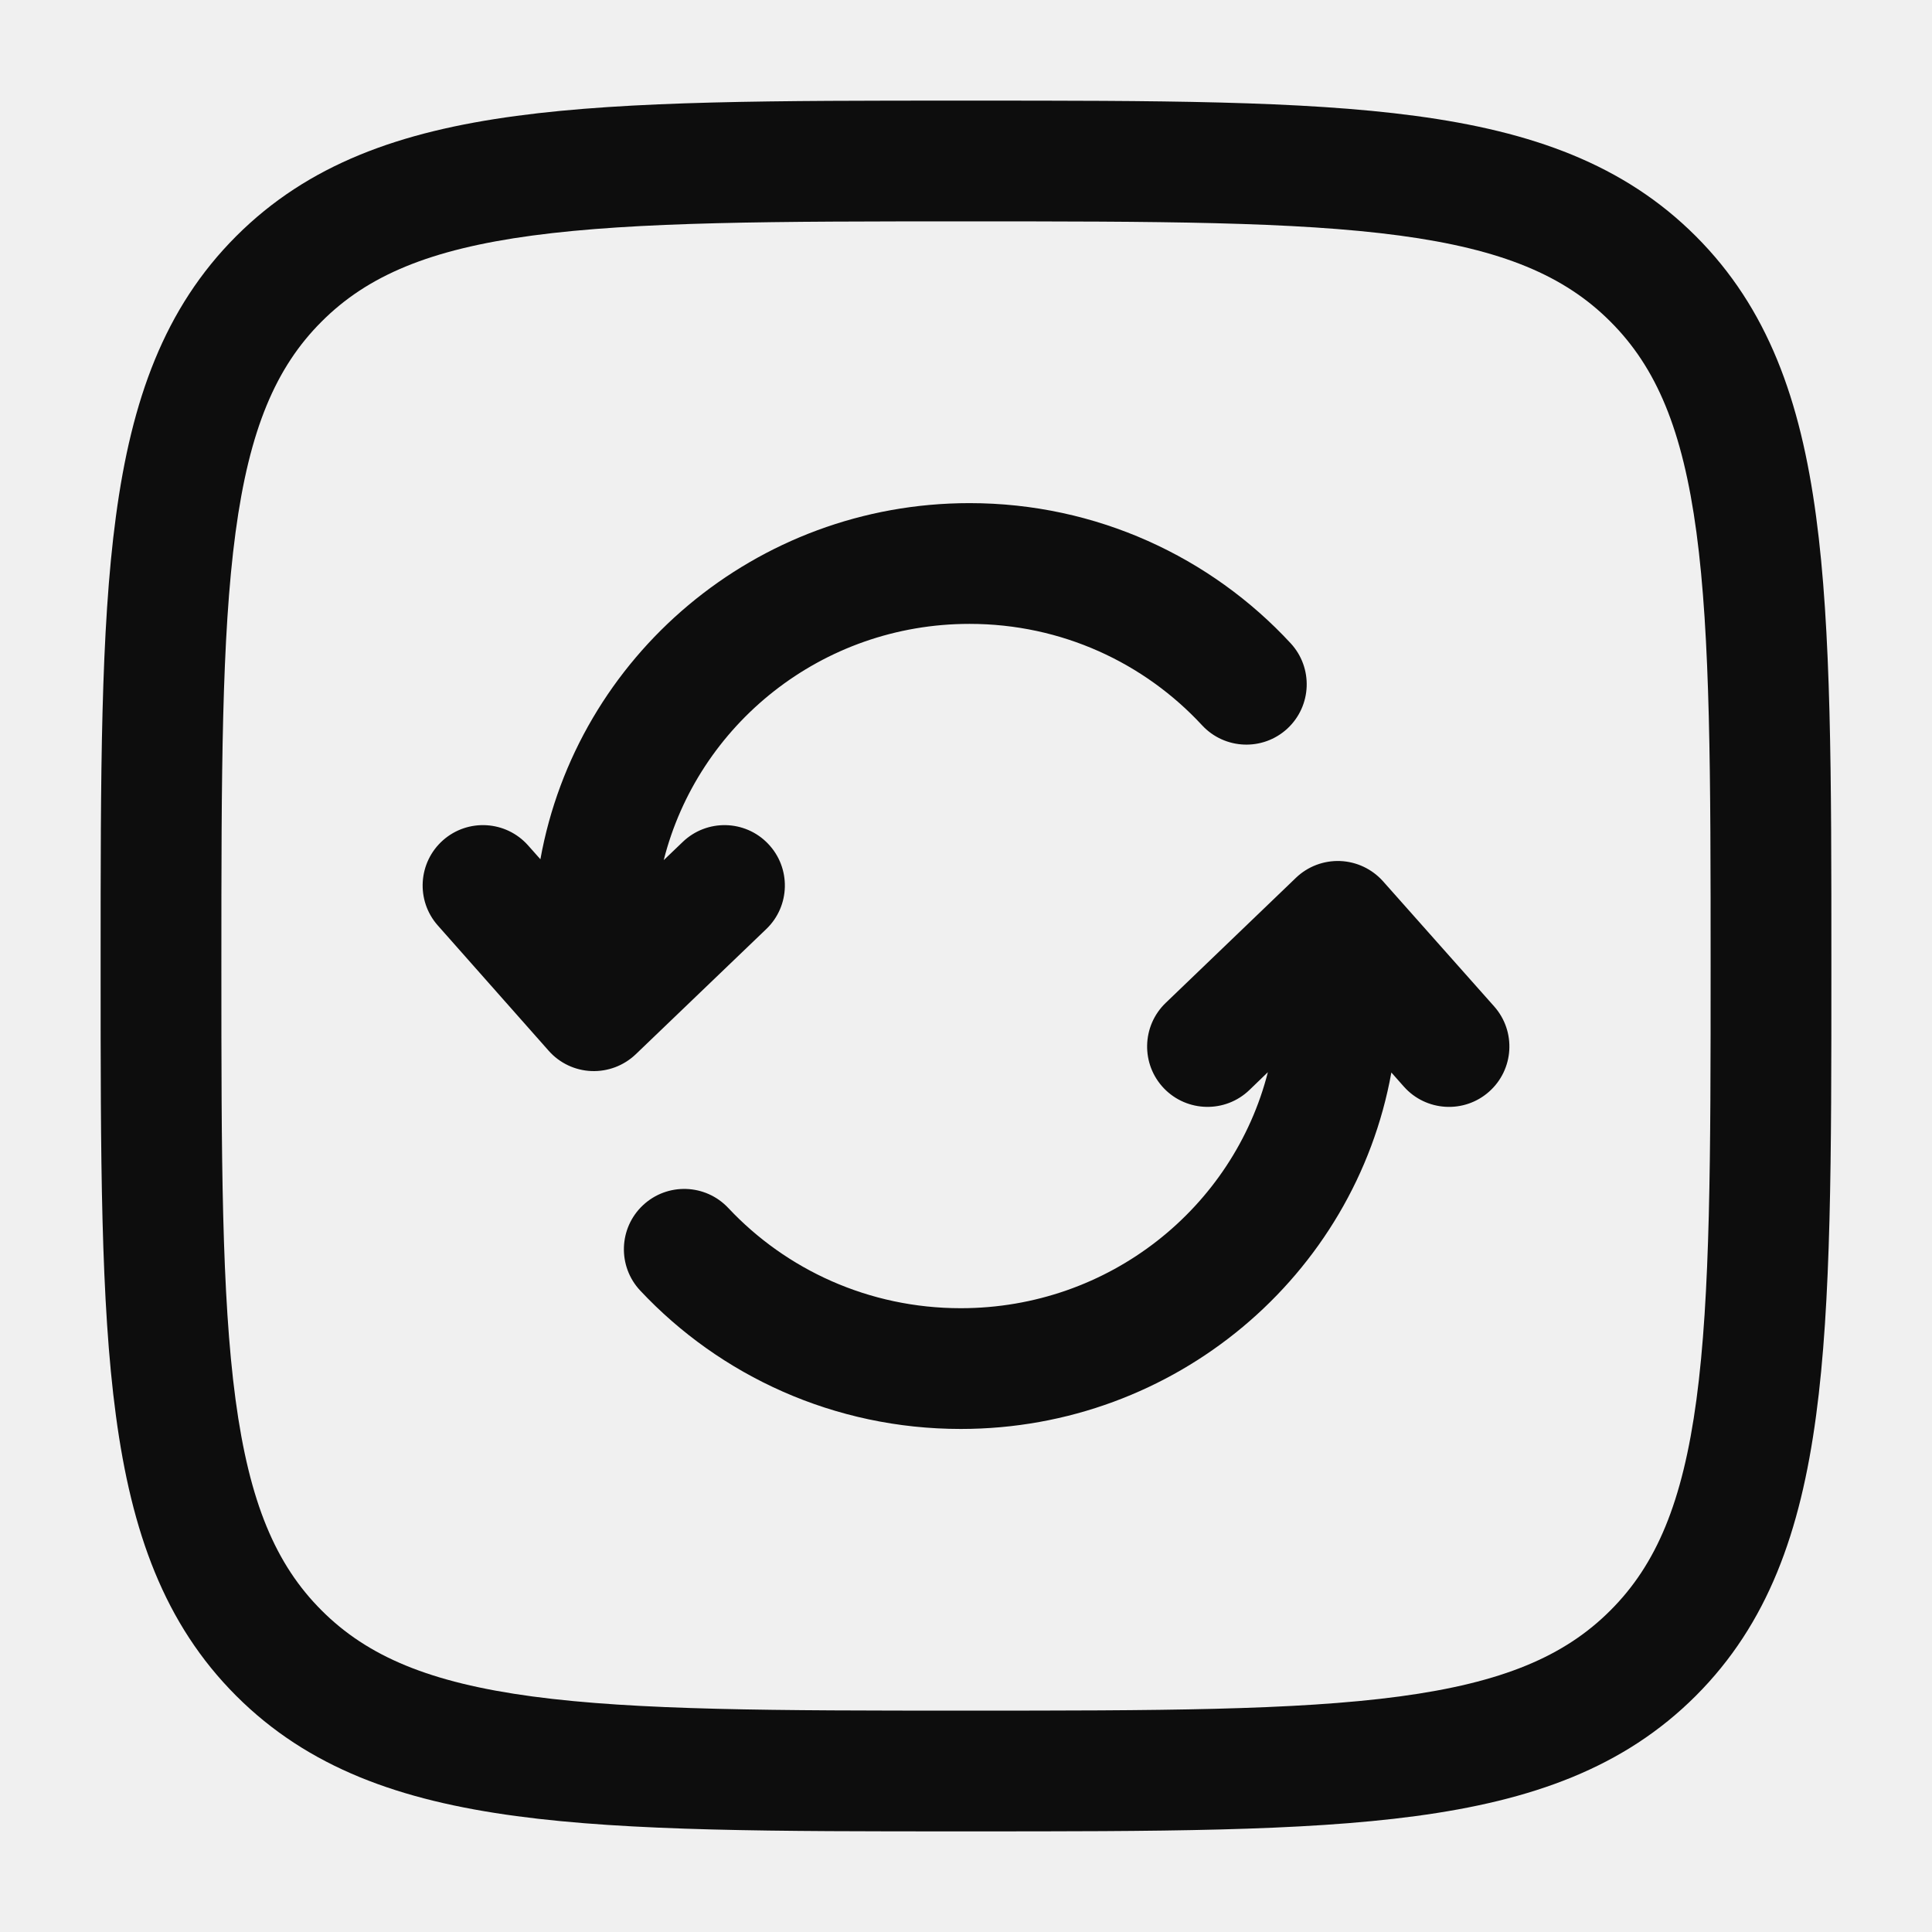
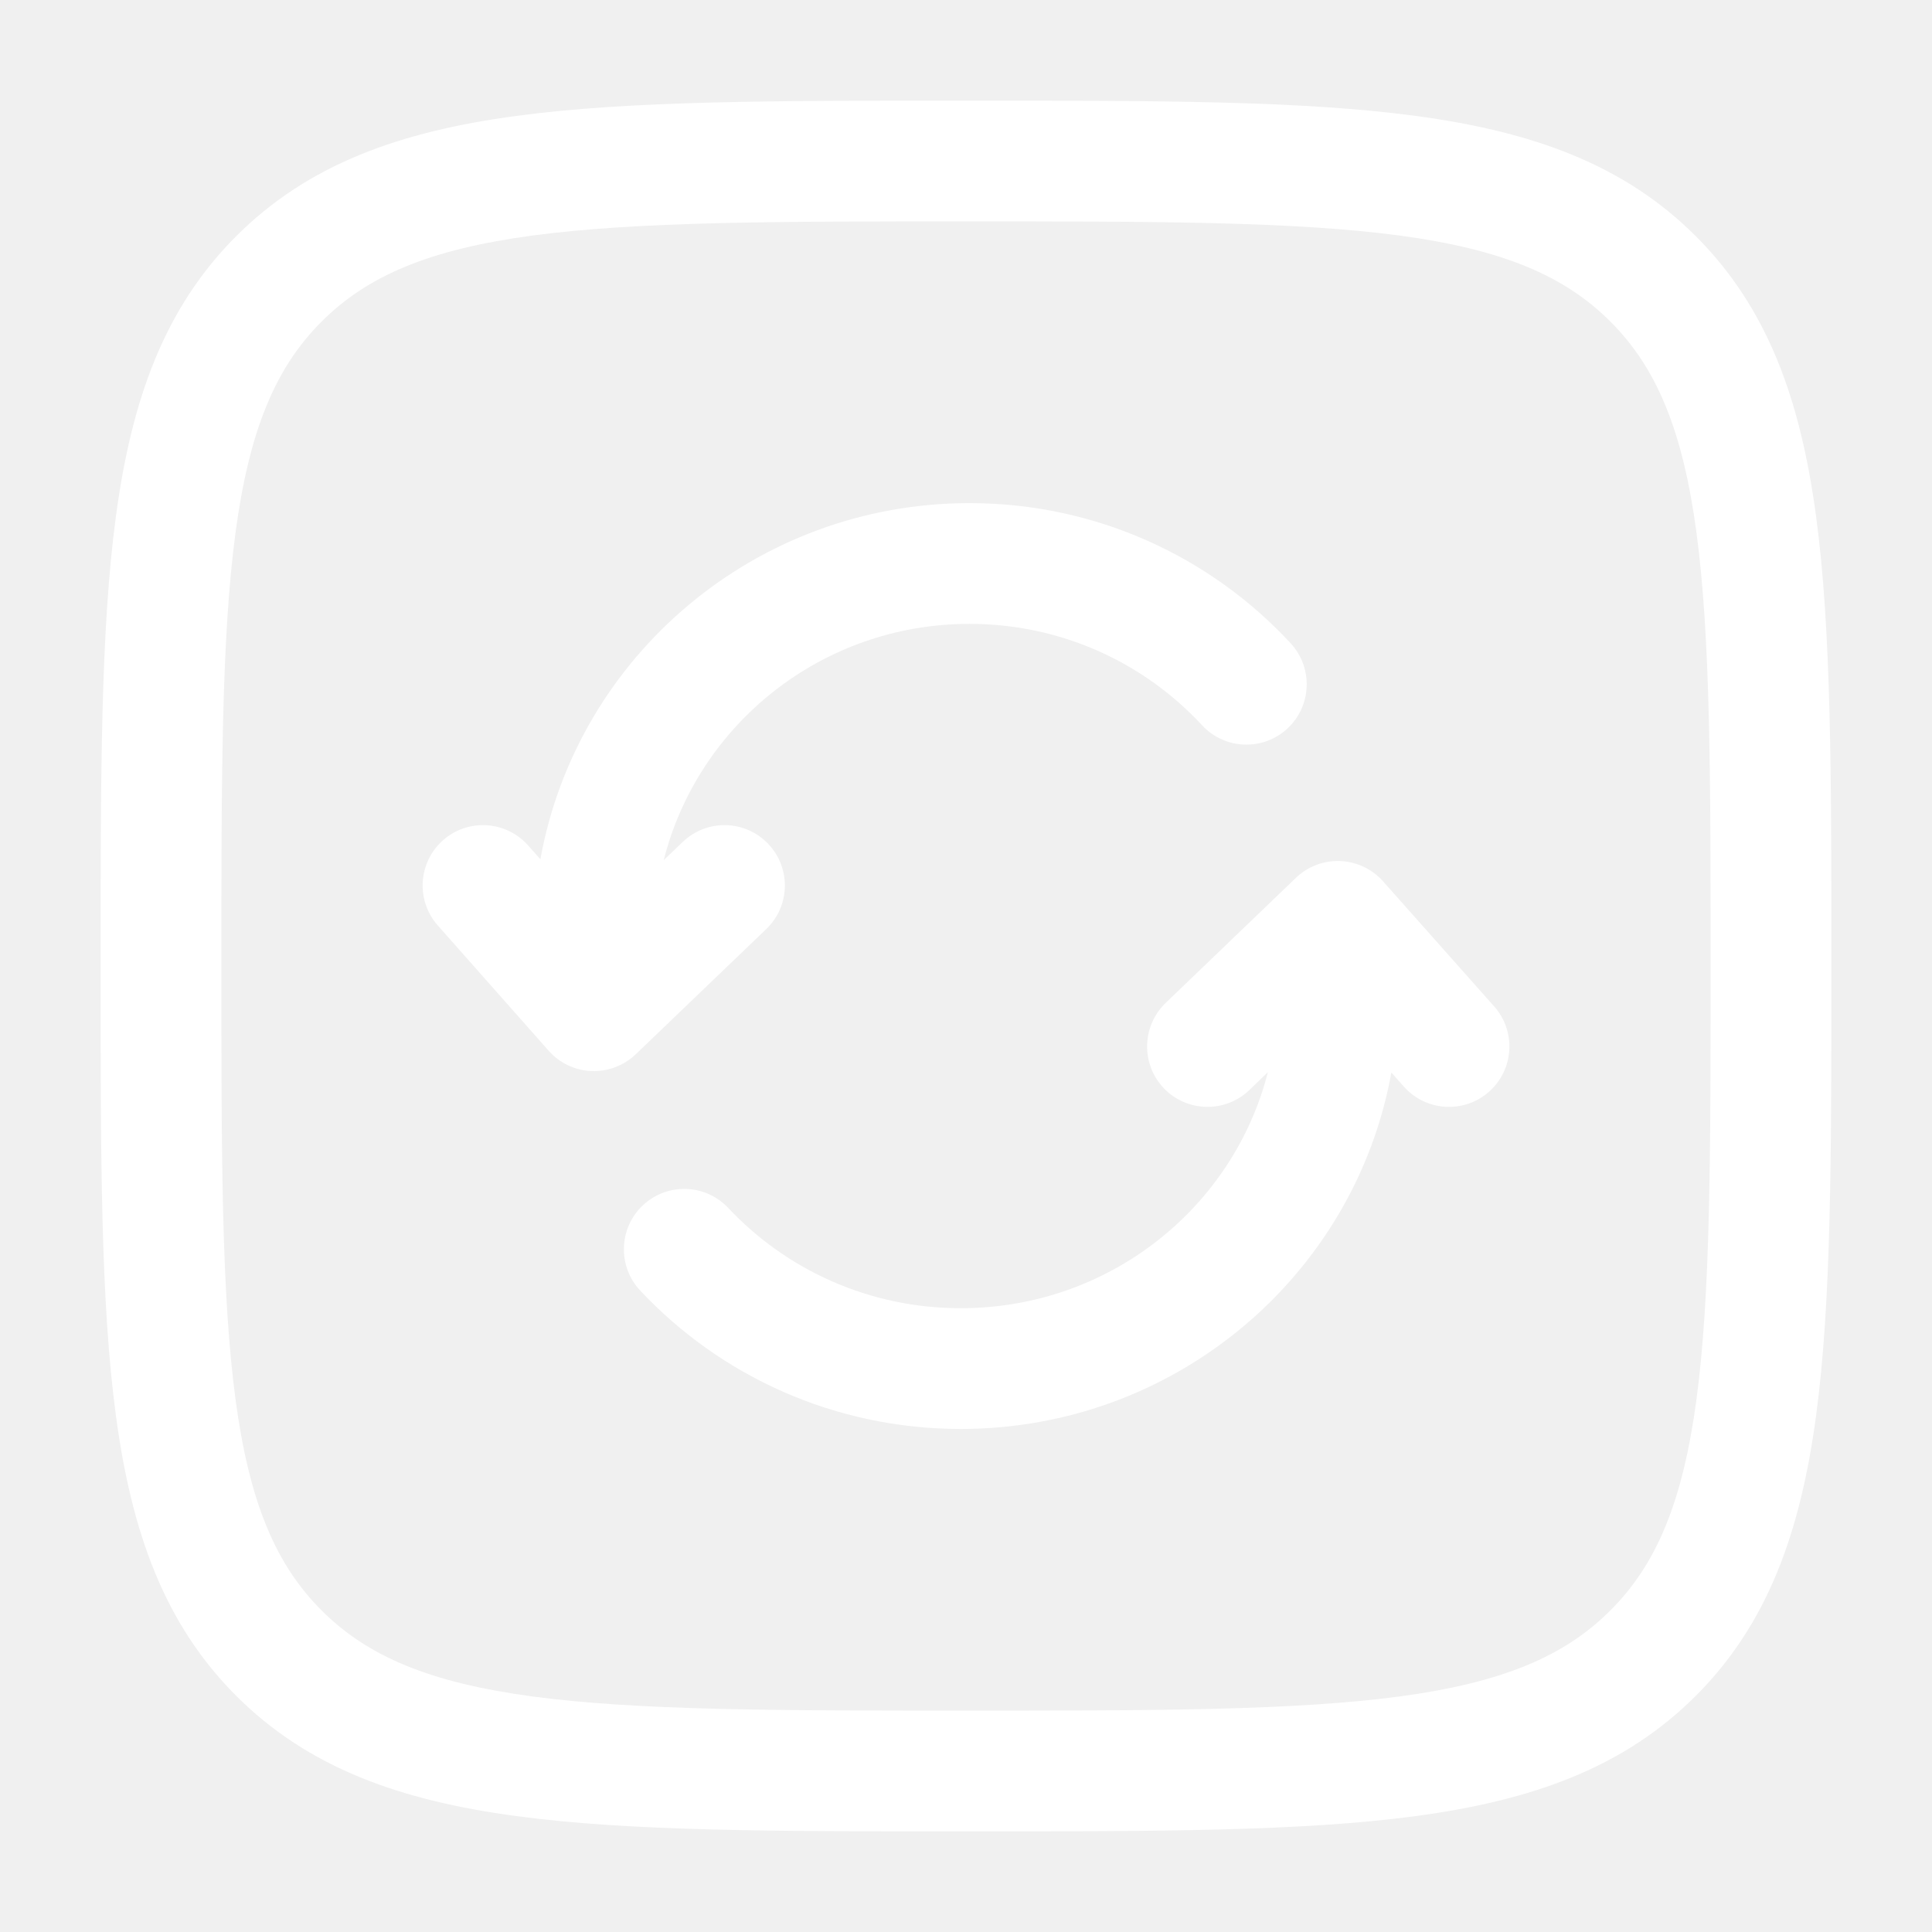
<svg xmlns="http://www.w3.org/2000/svg" viewBox="0 0 24 24" fill="none">
  <g id="SVGRepo_bgCarrier" stroke-width="0" />
  <g id="SVGRepo_tracerCarrier" stroke-linecap="round" stroke-linejoin="round" />
  <g id="SVGRepo_iconCarrier">
-     <path d="M6.713 10.674C7.167 8.155 9.385 6.25 12.044 6.25C13.621 6.25 15.043 6.921 16.033 7.991C16.314 8.295 16.296 8.769 15.992 9.051C15.688 9.332 15.213 9.313 14.932 9.009C14.215 8.235 13.188 7.75 12.044 7.75C10.206 7.75 8.67 9.002 8.245 10.685L8.481 10.459C8.78 10.172 9.255 10.182 9.541 10.481C9.828 10.78 9.818 11.255 9.519 11.541L7.897 13.097C7.749 13.238 7.551 13.313 7.347 13.305C7.143 13.297 6.951 13.206 6.816 13.053L5.439 11.497C5.164 11.187 5.193 10.713 5.503 10.438C5.813 10.164 6.287 10.193 6.561 10.503L6.713 10.674Z" fill="#0d0d0d" />
-     <path d="M16.648 10.696C16.852 10.704 17.044 10.795 17.18 10.947L18.561 12.502C18.836 12.812 18.808 13.286 18.498 13.561C18.189 13.836 17.714 13.808 17.439 13.498L17.284 13.323C16.829 15.846 14.601 17.751 11.935 17.751C10.364 17.751 8.945 17.09 7.953 16.032C7.67 15.73 7.685 15.255 7.987 14.972C8.289 14.689 8.763 14.704 9.047 15.006C9.765 15.771 10.792 16.251 11.935 16.251C13.782 16.251 15.322 14.999 15.75 13.319L15.52 13.541C15.221 13.828 14.746 13.818 14.459 13.52C14.172 13.221 14.182 12.746 14.48 12.459L16.099 10.904C16.246 10.763 16.445 10.688 16.648 10.696Z" fill="#0d0d0d" />
-     <path fill-rule="evenodd" clip-rule="evenodd" d="M11.943 1.25C9.634 1.25 7.825 1.25 6.414 1.44C4.969 1.634 3.829 2.039 2.934 2.934C2.039 3.829 1.634 4.969 1.44 6.414C1.25 7.825 1.25 9.634 1.25 11.943V12.057C1.25 14.366 1.25 16.175 1.44 17.586C1.634 19.031 2.039 20.171 2.934 21.066C3.829 21.961 4.969 22.366 6.414 22.56C7.825 22.75 9.634 22.75 11.943 22.75H12.057C14.366 22.75 16.175 22.75 17.586 22.56C19.031 22.366 20.171 21.961 21.066 21.066C21.961 20.171 22.366 19.031 22.56 17.586C22.75 16.175 22.75 14.366 22.75 12.057V11.943C22.75 9.634 22.75 7.825 22.56 6.414C22.366 4.969 21.961 3.829 21.066 2.934C20.171 2.039 19.031 1.634 17.586 1.44C16.175 1.25 14.366 1.25 12.057 1.25H11.943ZM3.995 3.995C4.564 3.425 5.335 3.098 6.614 2.926C7.914 2.752 9.622 2.75 12 2.75C14.378 2.75 16.086 2.752 17.386 2.926C18.665 3.098 19.436 3.425 20.005 3.995C20.575 4.564 20.902 5.335 21.074 6.614C21.248 7.914 21.25 9.622 21.25 12C21.25 14.378 21.248 16.086 21.074 17.386C20.902 18.665 20.575 19.436 20.005 20.005C19.436 20.575 18.665 20.902 17.386 21.074C16.086 21.248 14.378 21.25 12 21.25C9.622 21.25 7.914 21.248 6.614 21.074C5.335 20.902 4.564 20.575 3.995 20.005C3.425 19.436 3.098 18.665 2.926 17.386C2.752 16.086 2.75 14.378 2.75 12C2.75 9.622 2.752 7.914 2.926 6.614C3.098 5.335 3.425 4.564 3.995 3.995Z" fill="#0d0d0d" />
+     <path d="M6.713 10.674C7.167 8.155 9.385 6.25 12.044 6.25C13.621 6.25 15.043 6.921 16.033 7.991C16.314 8.295 16.296 8.769 15.992 9.051C15.688 9.332 15.213 9.313 14.932 9.009C14.215 8.235 13.188 7.75 12.044 7.75C10.206 7.75 8.67 9.002 8.245 10.685L8.481 10.459C8.78 10.172 9.255 10.182 9.541 10.481C9.828 10.78 9.818 11.255 9.519 11.541L7.897 13.097C7.749 13.238 7.551 13.313 7.347 13.305C7.143 13.297 6.951 13.206 6.816 13.053L5.439 11.497C5.164 11.187 5.193 10.713 5.503 10.438C5.813 10.164 6.287 10.193 6.561 10.503L6.713 10.674Z" fill="#ffffff" />
+     <path d="M16.648 10.696C16.852 10.704 17.044 10.795 17.18 10.947L18.561 12.502C18.836 12.812 18.808 13.286 18.498 13.561C18.189 13.836 17.714 13.808 17.439 13.498L17.284 13.323C16.829 15.846 14.601 17.751 11.935 17.751C10.364 17.751 8.945 17.09 7.953 16.032C7.67 15.73 7.685 15.255 7.987 14.972C8.289 14.689 8.763 14.704 9.047 15.006C9.765 15.771 10.792 16.251 11.935 16.251C13.782 16.251 15.322 14.999 15.75 13.319L15.52 13.541C15.221 13.828 14.746 13.818 14.459 13.52C14.172 13.221 14.182 12.746 14.48 12.459L16.099 10.904C16.246 10.763 16.445 10.688 16.648 10.696Z" fill="#ffffff" />
+     <path fill-rule="evenodd" clip-rule="evenodd" d="M11.943 1.25C9.634 1.25 7.825 1.25 6.414 1.44C4.969 1.634 3.829 2.039 2.934 2.934C2.039 3.829 1.634 4.969 1.44 6.414C1.25 7.825 1.25 9.634 1.25 11.943V12.057C1.25 14.366 1.25 16.175 1.44 17.586C1.634 19.031 2.039 20.171 2.934 21.066C3.829 21.961 4.969 22.366 6.414 22.56C7.825 22.75 9.634 22.75 11.943 22.75H12.057C14.366 22.75 16.175 22.75 17.586 22.56C19.031 22.366 20.171 21.961 21.066 21.066C21.961 20.171 22.366 19.031 22.56 17.586C22.75 16.175 22.75 14.366 22.75 12.057V11.943C22.75 9.634 22.75 7.825 22.56 6.414C22.366 4.969 21.961 3.829 21.066 2.934C20.171 2.039 19.031 1.634 17.586 1.44C16.175 1.25 14.366 1.25 12.057 1.25H11.943ZM3.995 3.995C4.564 3.425 5.335 3.098 6.614 2.926C7.914 2.752 9.622 2.75 12 2.75C14.378 2.75 16.086 2.752 17.386 2.926C18.665 3.098 19.436 3.425 20.005 3.995C20.575 4.564 20.902 5.335 21.074 6.614C21.248 7.914 21.25 9.622 21.25 12C21.25 14.378 21.248 16.086 21.074 17.386C20.902 18.665 20.575 19.436 20.005 20.005C19.436 20.575 18.665 20.902 17.386 21.074C16.086 21.248 14.378 21.25 12 21.25C9.622 21.25 7.914 21.248 6.614 21.074C5.335 20.902 4.564 20.575 3.995 20.005C3.425 19.436 3.098 18.665 2.926 17.386C2.752 16.086 2.75 14.378 2.75 12C2.75 9.622 2.752 7.914 2.926 6.614C3.098 5.335 3.425 4.564 3.995 3.995Z" fill="#ffffff" />
  </g>
</svg>
